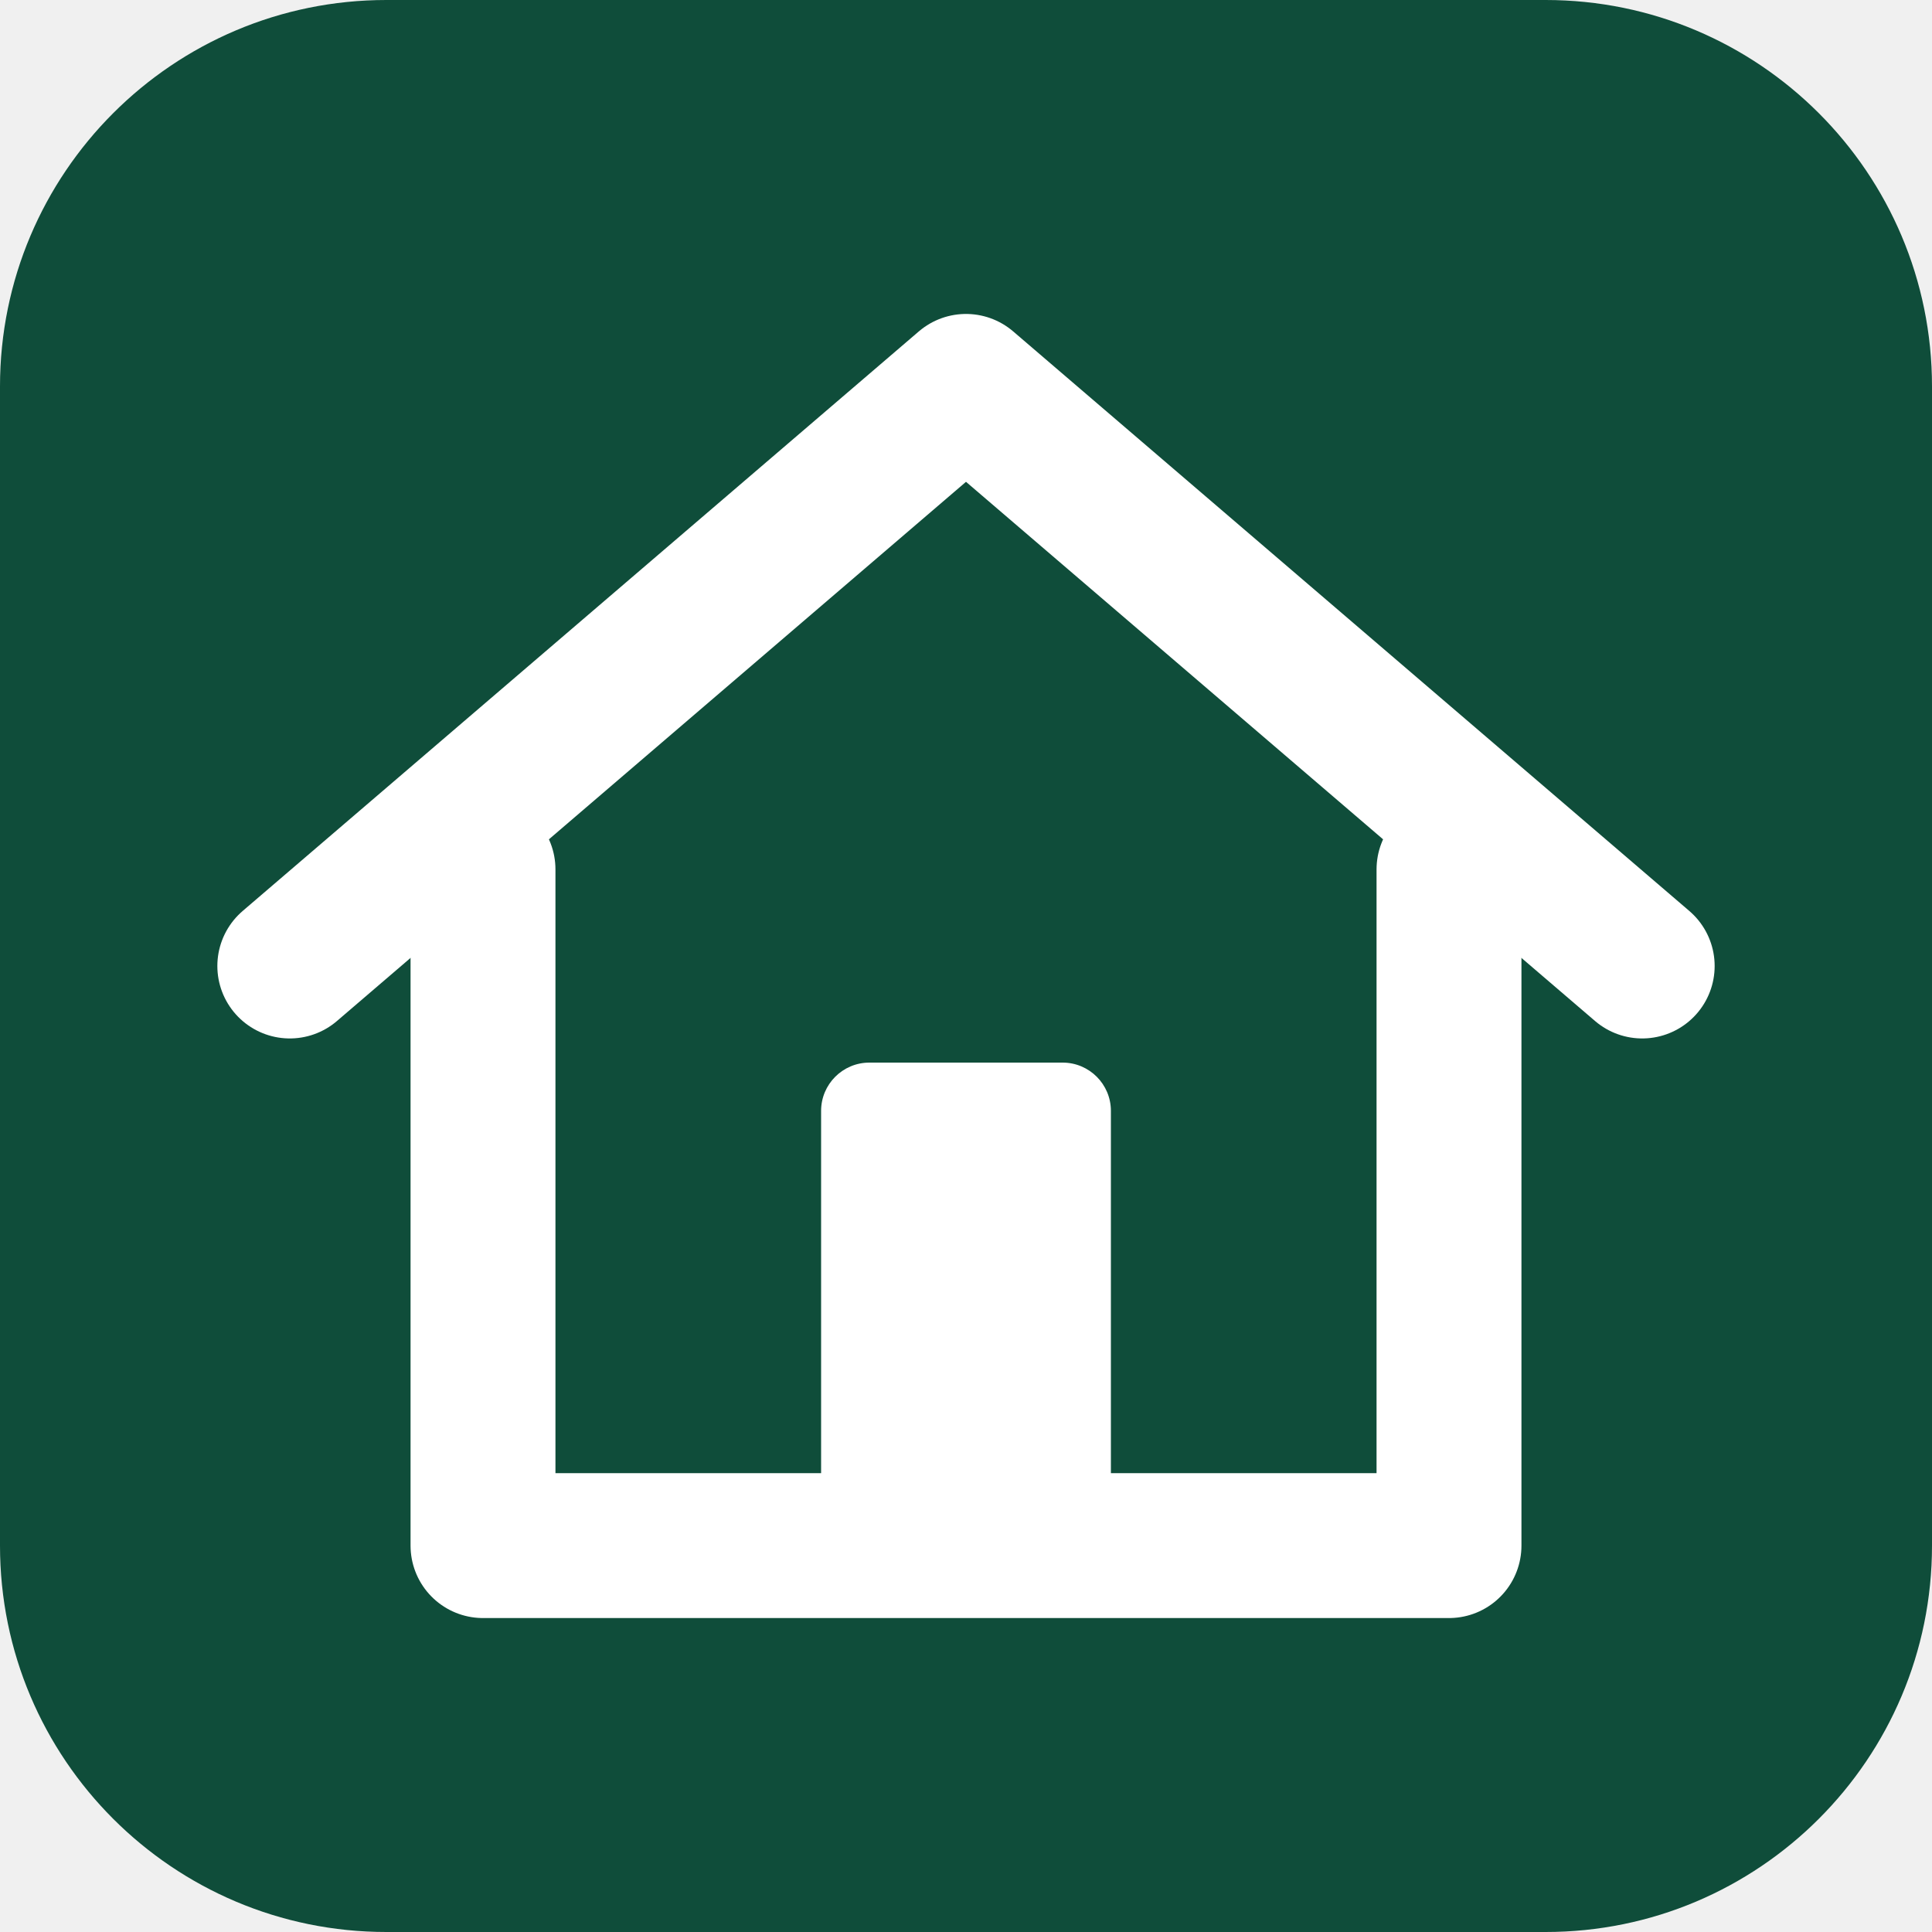
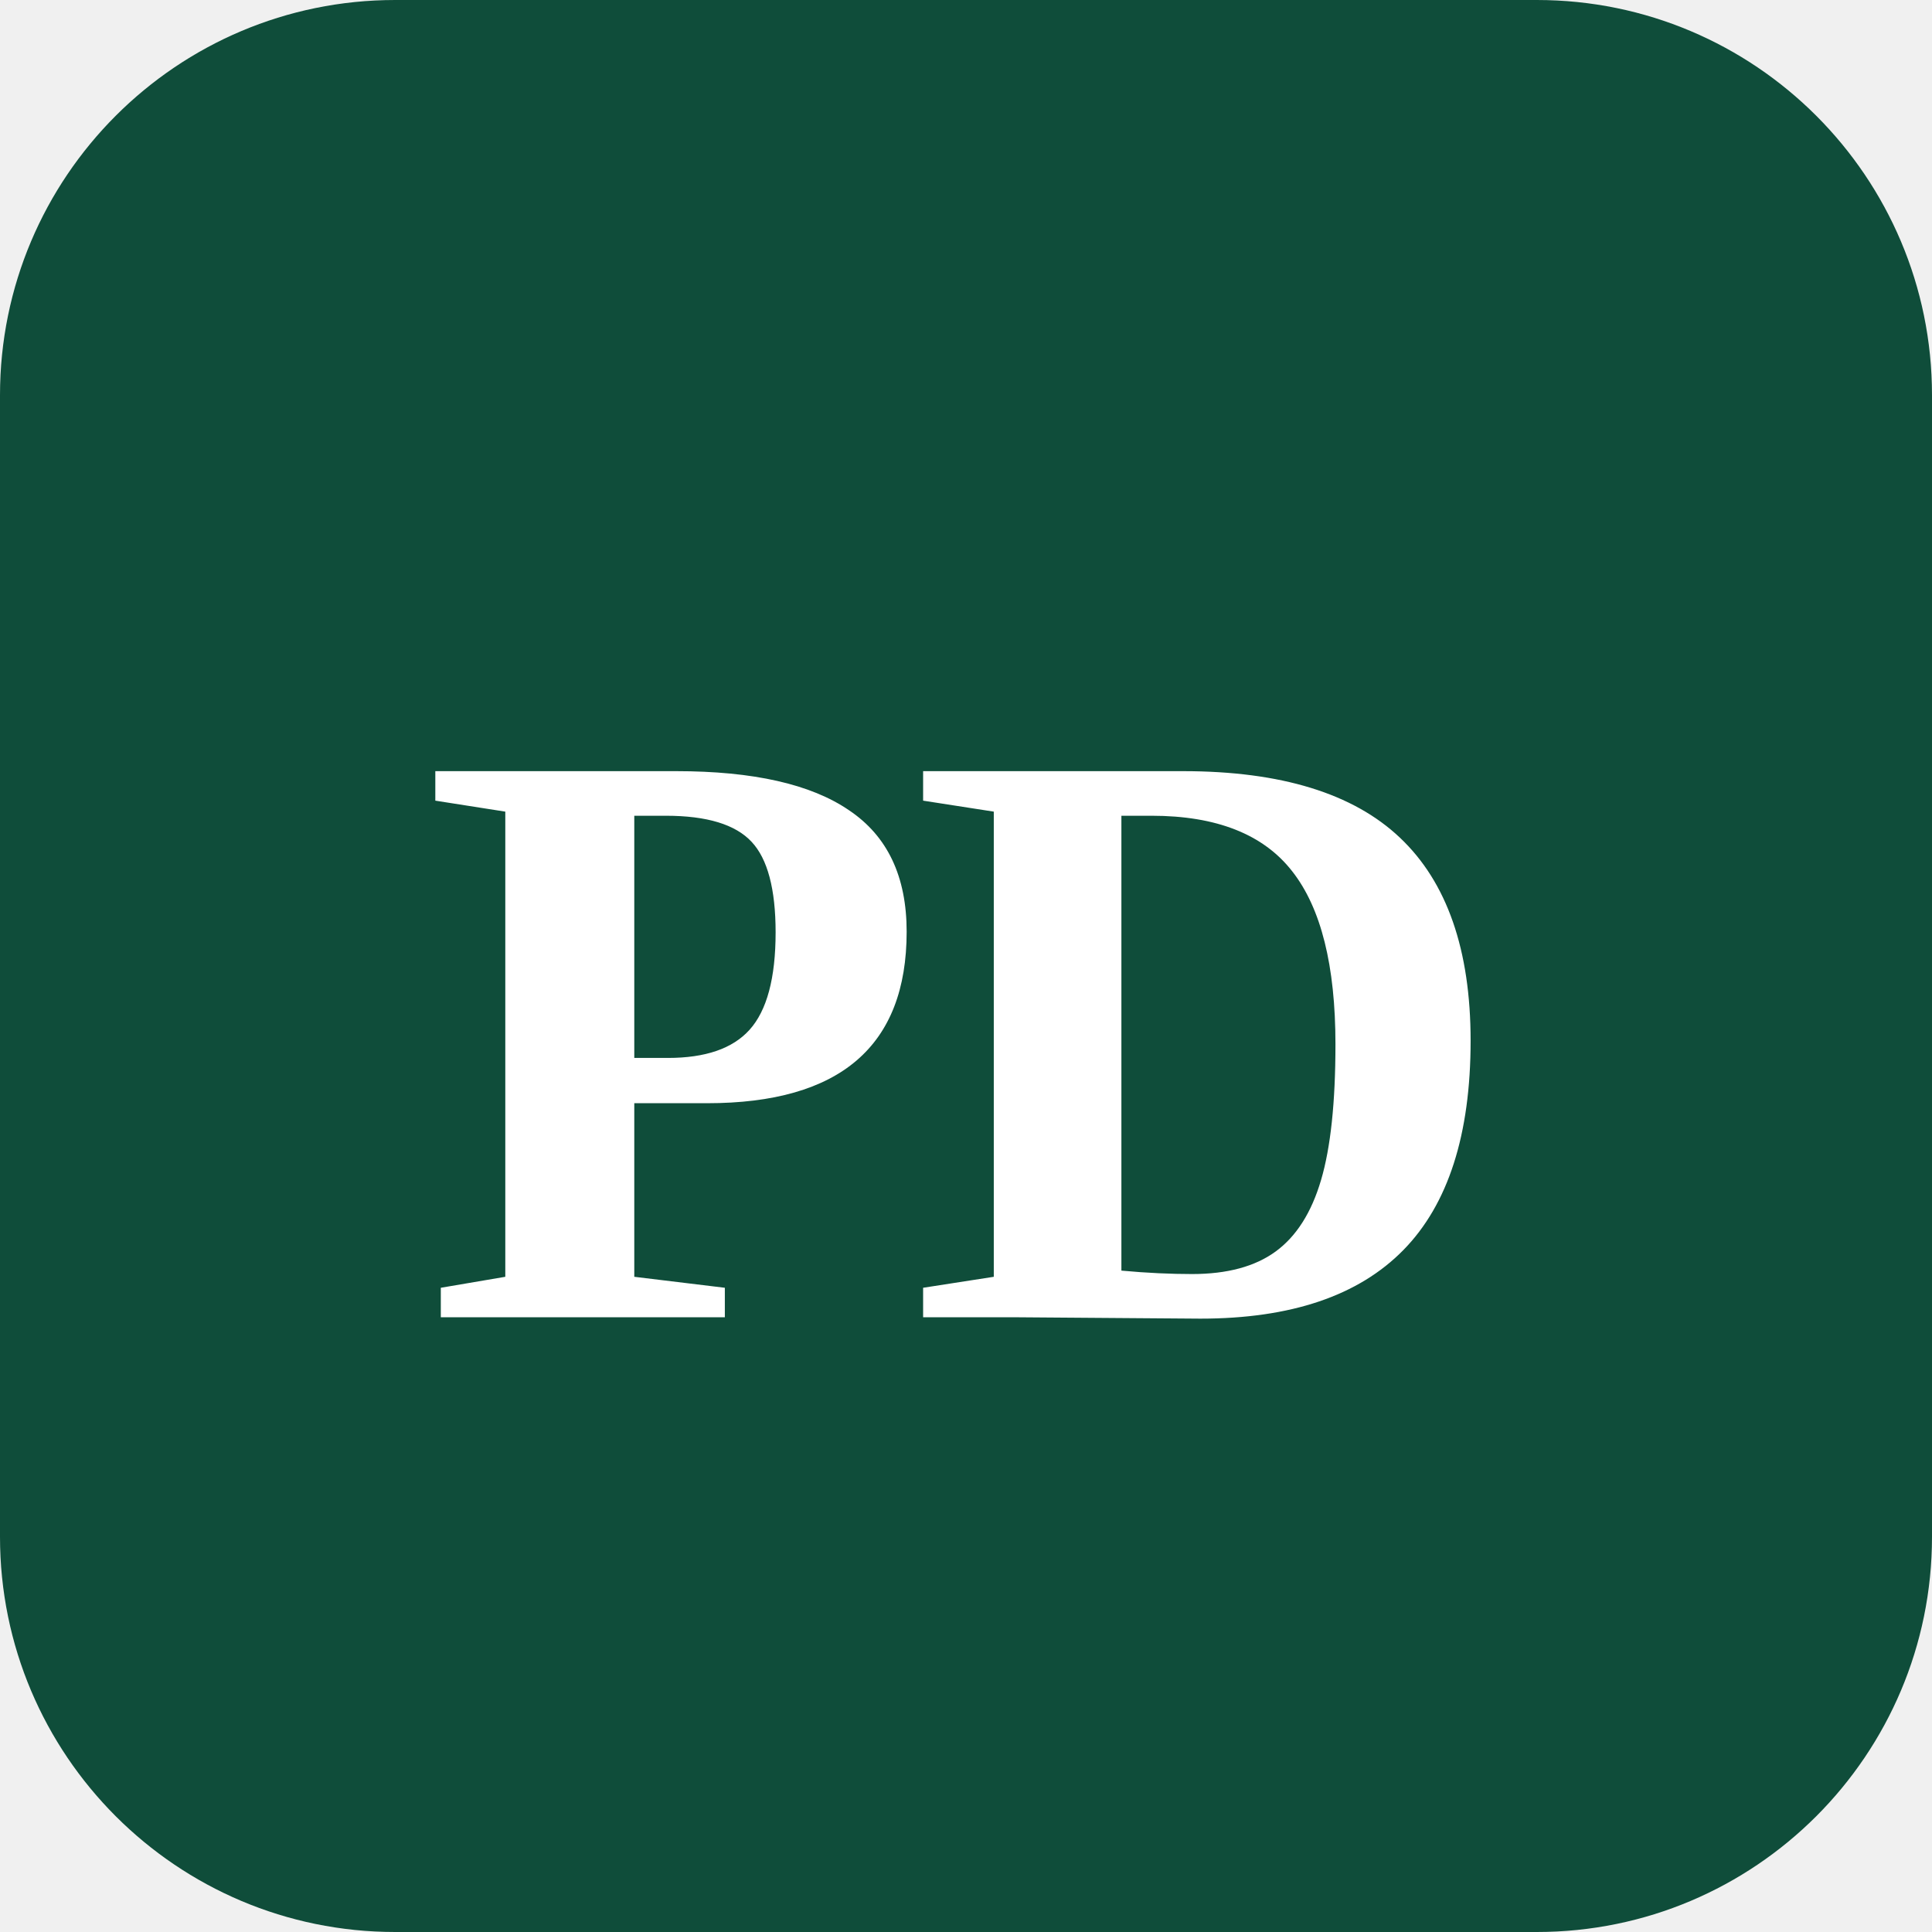
- <svg xmlns="http://www.w3.org/2000/svg" viewBox="0 0 40 40">
-   <rect width="40" height="40" rx="8" fill="#0f4d3a" />
-   <path d="M6 20 L20 8 L34 20" fill="none" stroke="#ffffff" stroke-width="3" stroke-linecap="round" stroke-linejoin="round" />
-   <path d="M10 18 V32 H30 V18" fill="none" stroke="#ffffff" stroke-width="3" stroke-linecap="round" stroke-linejoin="round" />
-   <rect x="17" y="22" width="6" height="10" rx="1" fill="#ffffff" />
+ <svg xmlns="http://www.w3.org/2000/svg" viewBox="0 0 44 44">
+   <rect width="44" height="44" rx="9" fill="#0f4d3a" />
+   <text x="22" y="30" text-anchor="middle" font-family="Georgia, 'Times New Roman', serif" font-size="19" font-weight="600" letter-spacing="-0.5" fill="#ffffff">PD</text>
</svg>
